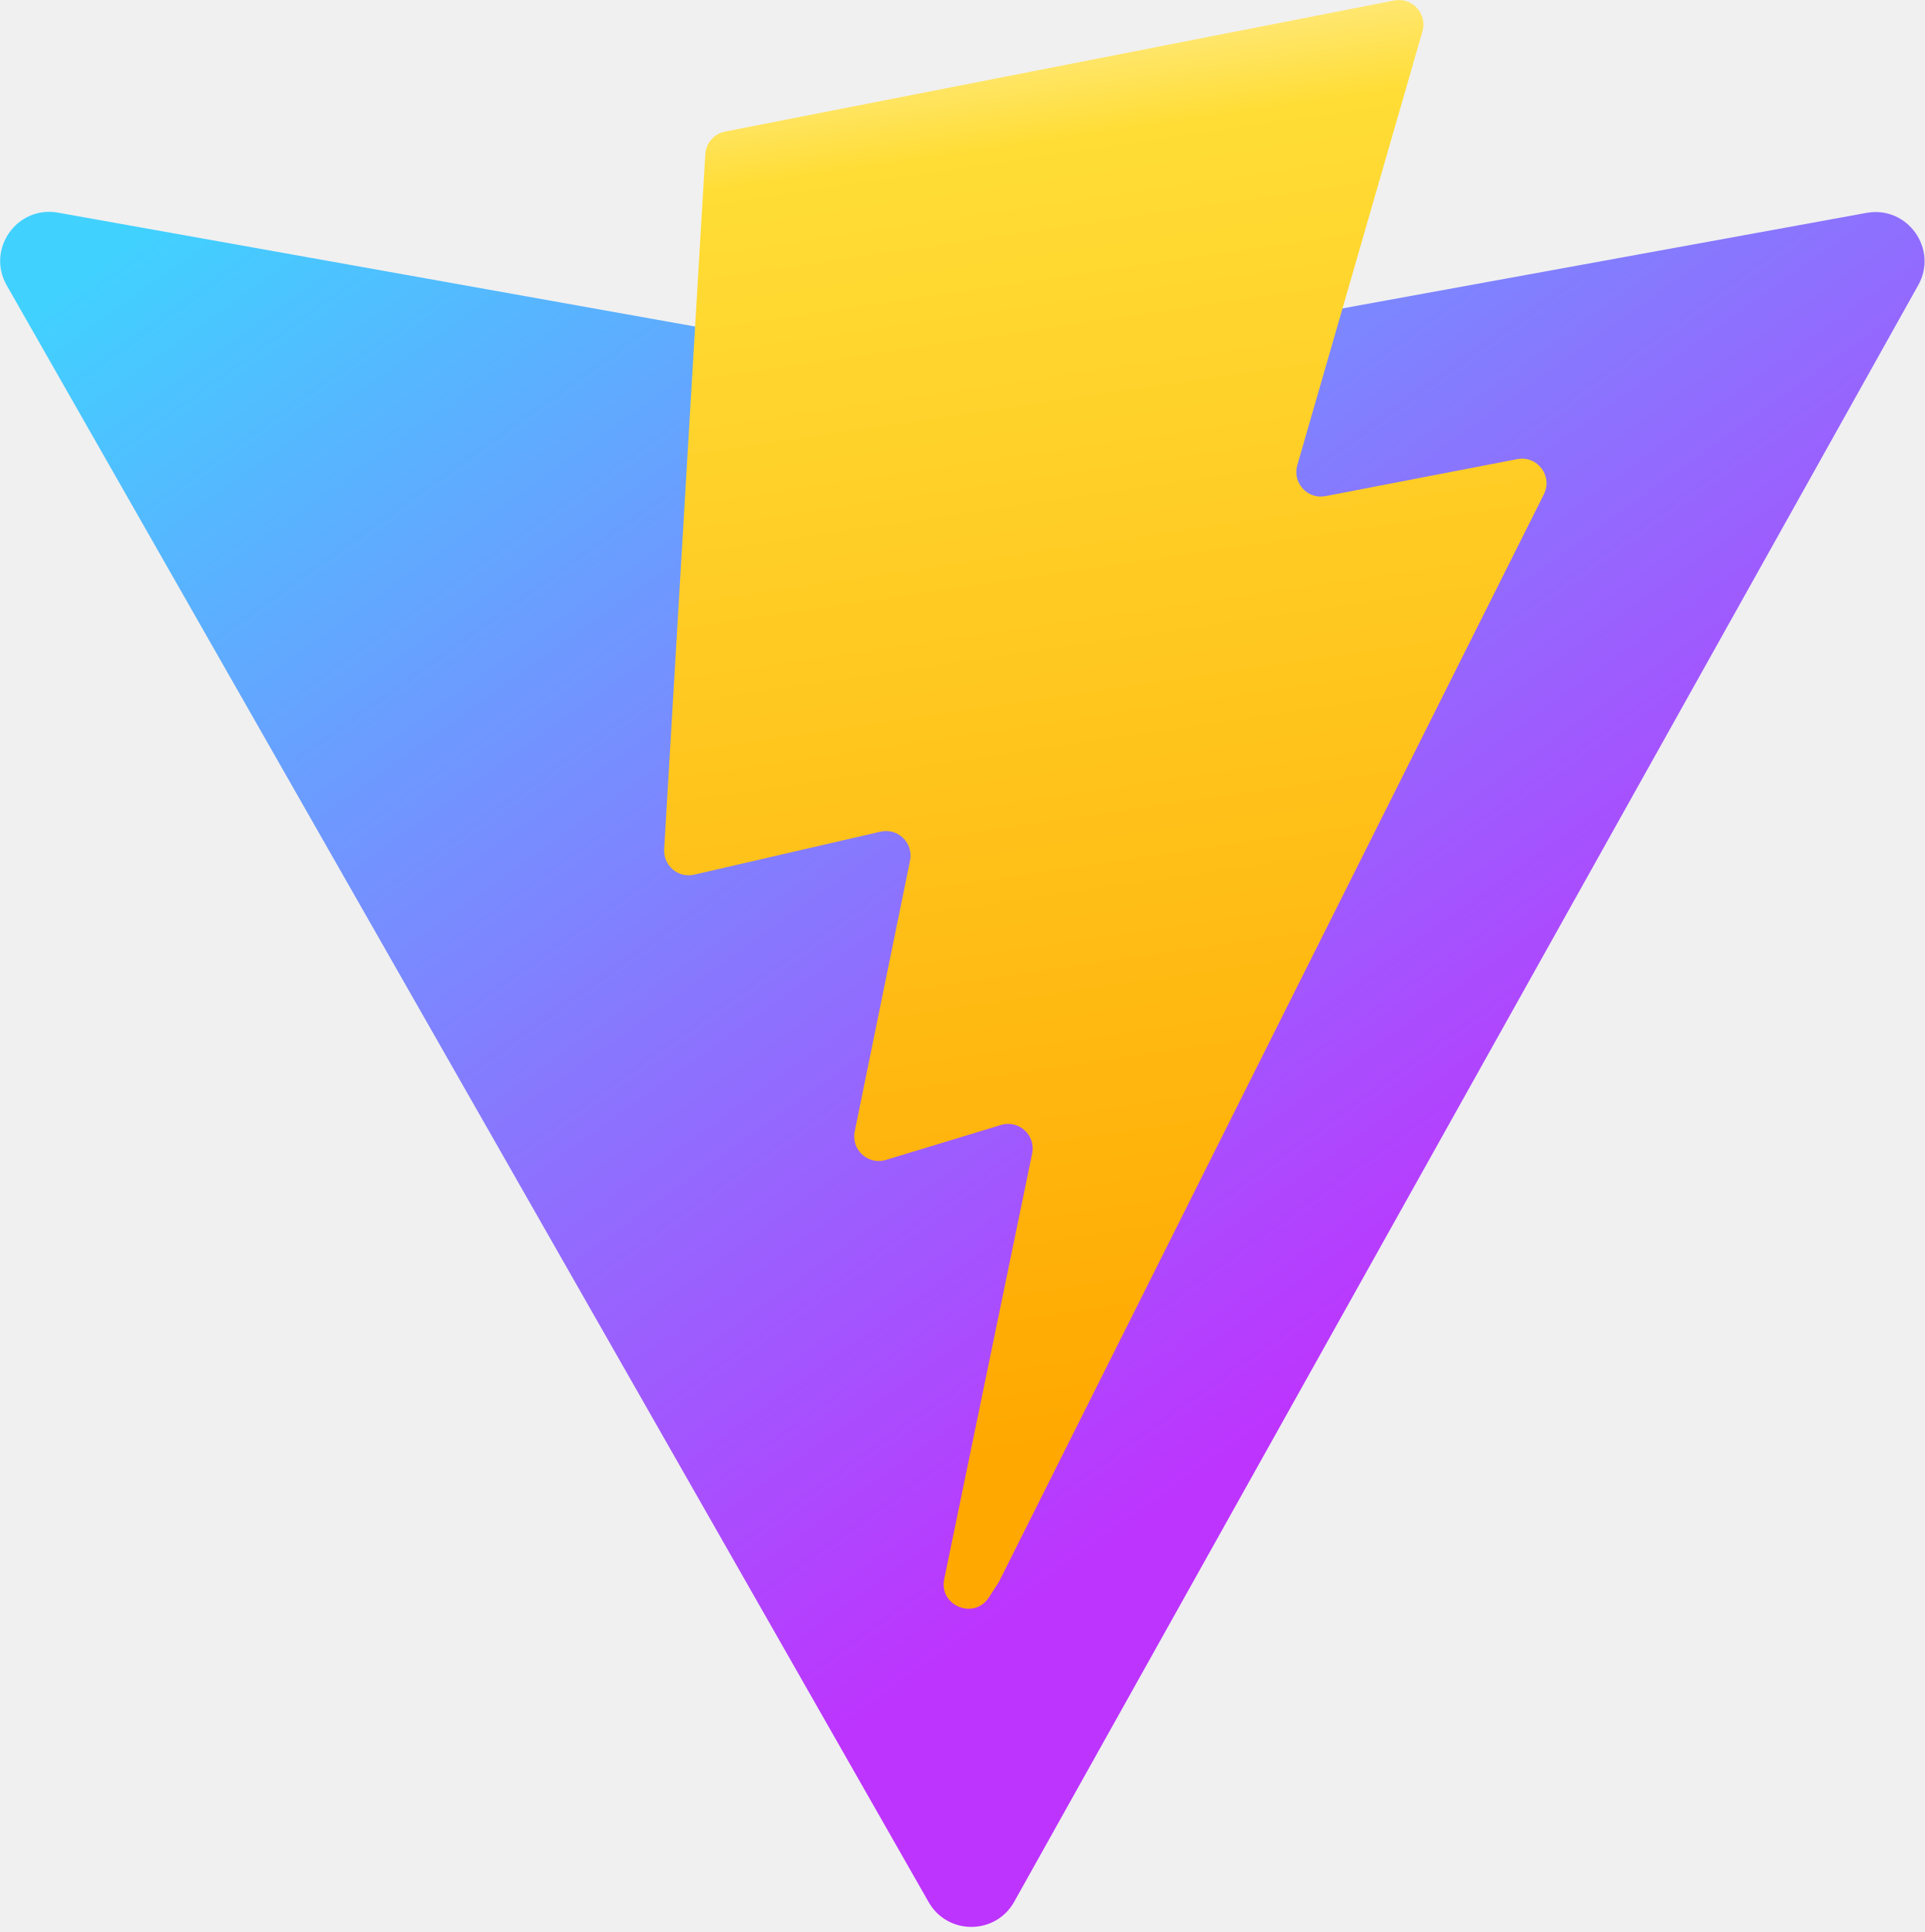
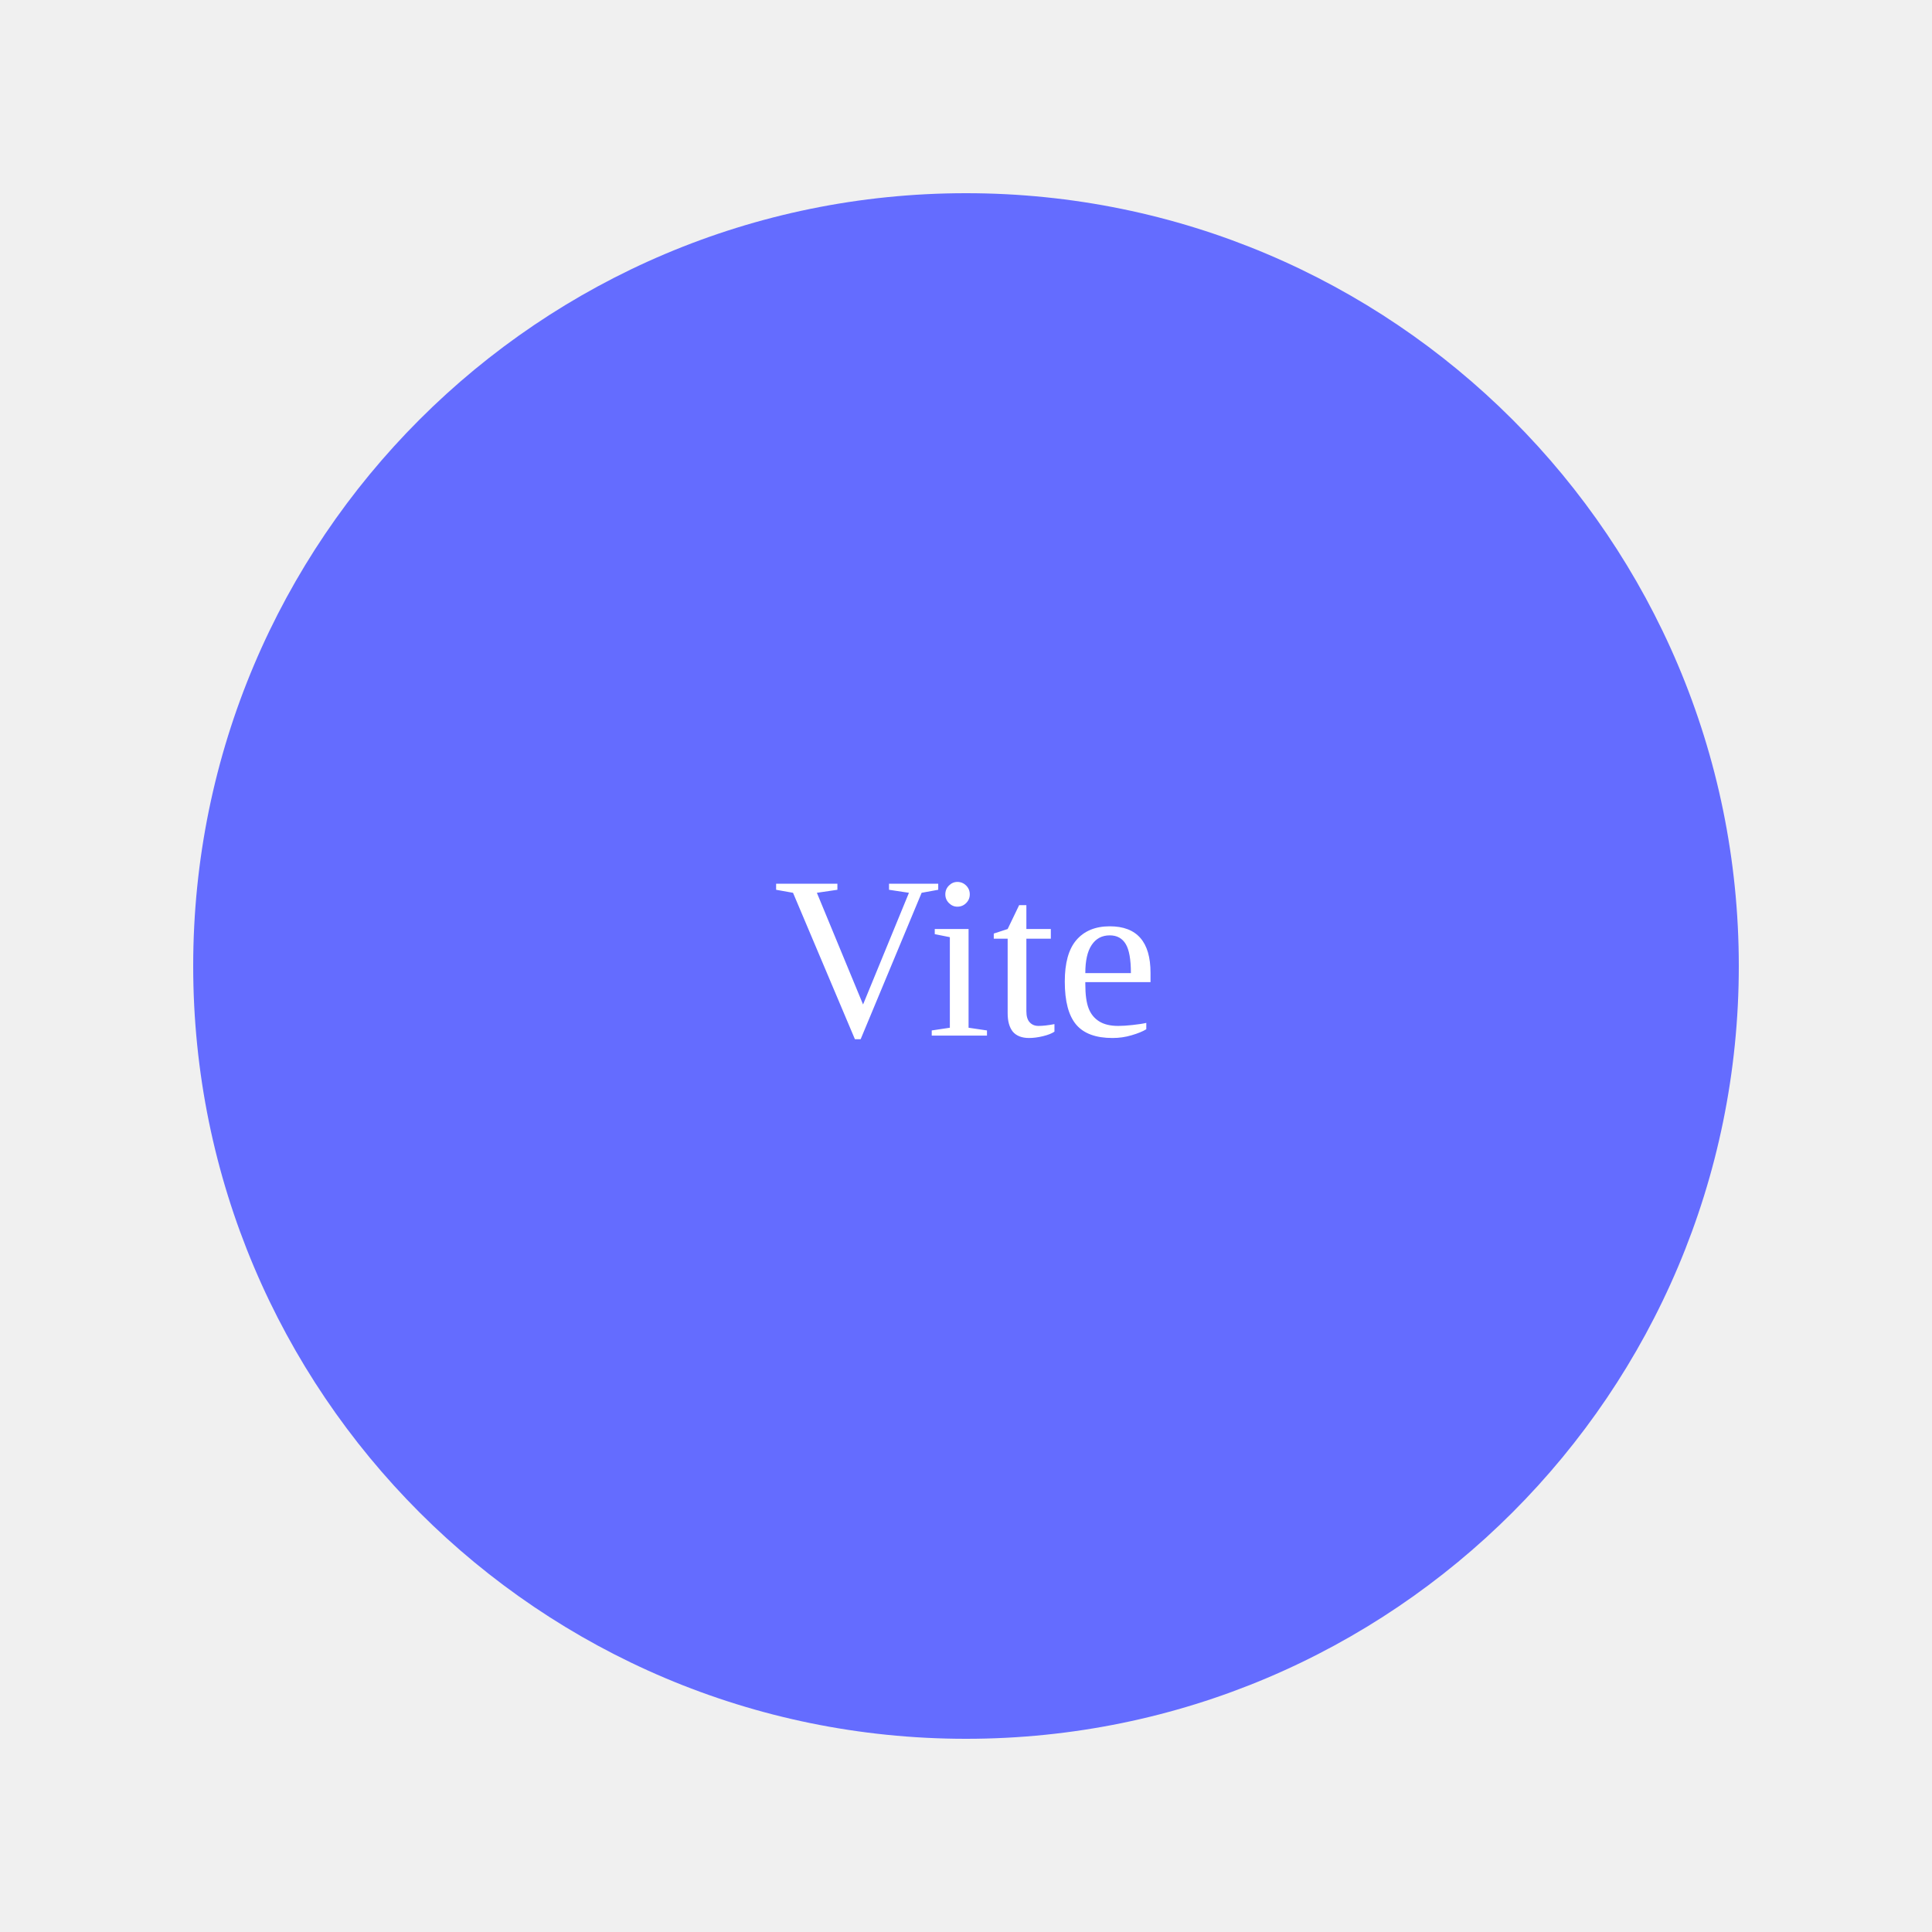
- <svg xmlns="http://www.w3.org/2000/svg" aria-hidden="true" role="img" class="iconify iconify--logos" width="31.88" height="32" preserveAspectRatio="xMidYMid meet" viewBox="0 0 256 257">
-   <defs>
-     <linearGradient id="IconifyId1813088fe1fbc01fb466" x1="-.828%" x2="57.636%" y1="7.652%" y2="78.411%">
-       <stop offset="0%" stop-color="#41D1FF" />
-       <stop offset="100%" stop-color="#BD34FE" />
-     </linearGradient>
-     <linearGradient id="IconifyId1813088fe1fbc01fb467" x1="43.376%" x2="50.316%" y1="2.242%" y2="89.03%">
-       <stop offset="0%" stop-color="#FFEA83" />
-       <stop offset="8.333%" stop-color="#FFDD35" />
-       <stop offset="100%" stop-color="#FFA800" />
-     </linearGradient>
-   </defs>
-   <path fill="url(#IconifyId1813088fe1fbc01fb466)" d="M255.153 37.938L134.897 252.976c-2.483 4.44-8.862 4.466-11.382.048L.875 37.958c-2.746-4.814 1.371-10.646 6.827-9.67l120.385 21.517a6.537 6.537 0 0 0 2.322-.004l117.867-21.483c5.438-.991 9.574 4.796 6.877 9.62Z" />
-   <path fill="url(#IconifyId1813088fe1fbc01fb467)" d="M185.432.063L96.44 17.501a3.268 3.268 0 0 0-2.634 3.014l-5.474 92.456a3.268 3.268 0 0 0 3.997 3.378l24.777-5.718c2.318-.535 4.413 1.507 3.936 3.838l-7.361 36.047c-.495 2.426 1.782 4.5 4.151 3.78l15.304-4.649c2.372-.72 4.652 1.36 4.15 3.788l-11.698 56.621c-.732 3.542 3.979 5.473 5.943 2.437l1.313-2.028l72.516-144.72c1.215-2.423-.88-5.186-3.54-4.672l-25.505 4.922c-2.396.462-4.435-1.77-3.759-4.114l16.646-57.705c.677-2.35-1.37-4.583-3.769-4.113Z" />
+ <svg xmlns="http://www.w3.org/2000/svg" viewBox="0 0 100 100">
+   <circle cx="50" cy="50" r="40" fill="#646cff" />
+   <text x="50%" y="50%" text-anchor="middle" fill="#ffffff" font-size="12" dy=".3em">Vite</text>
</svg>
